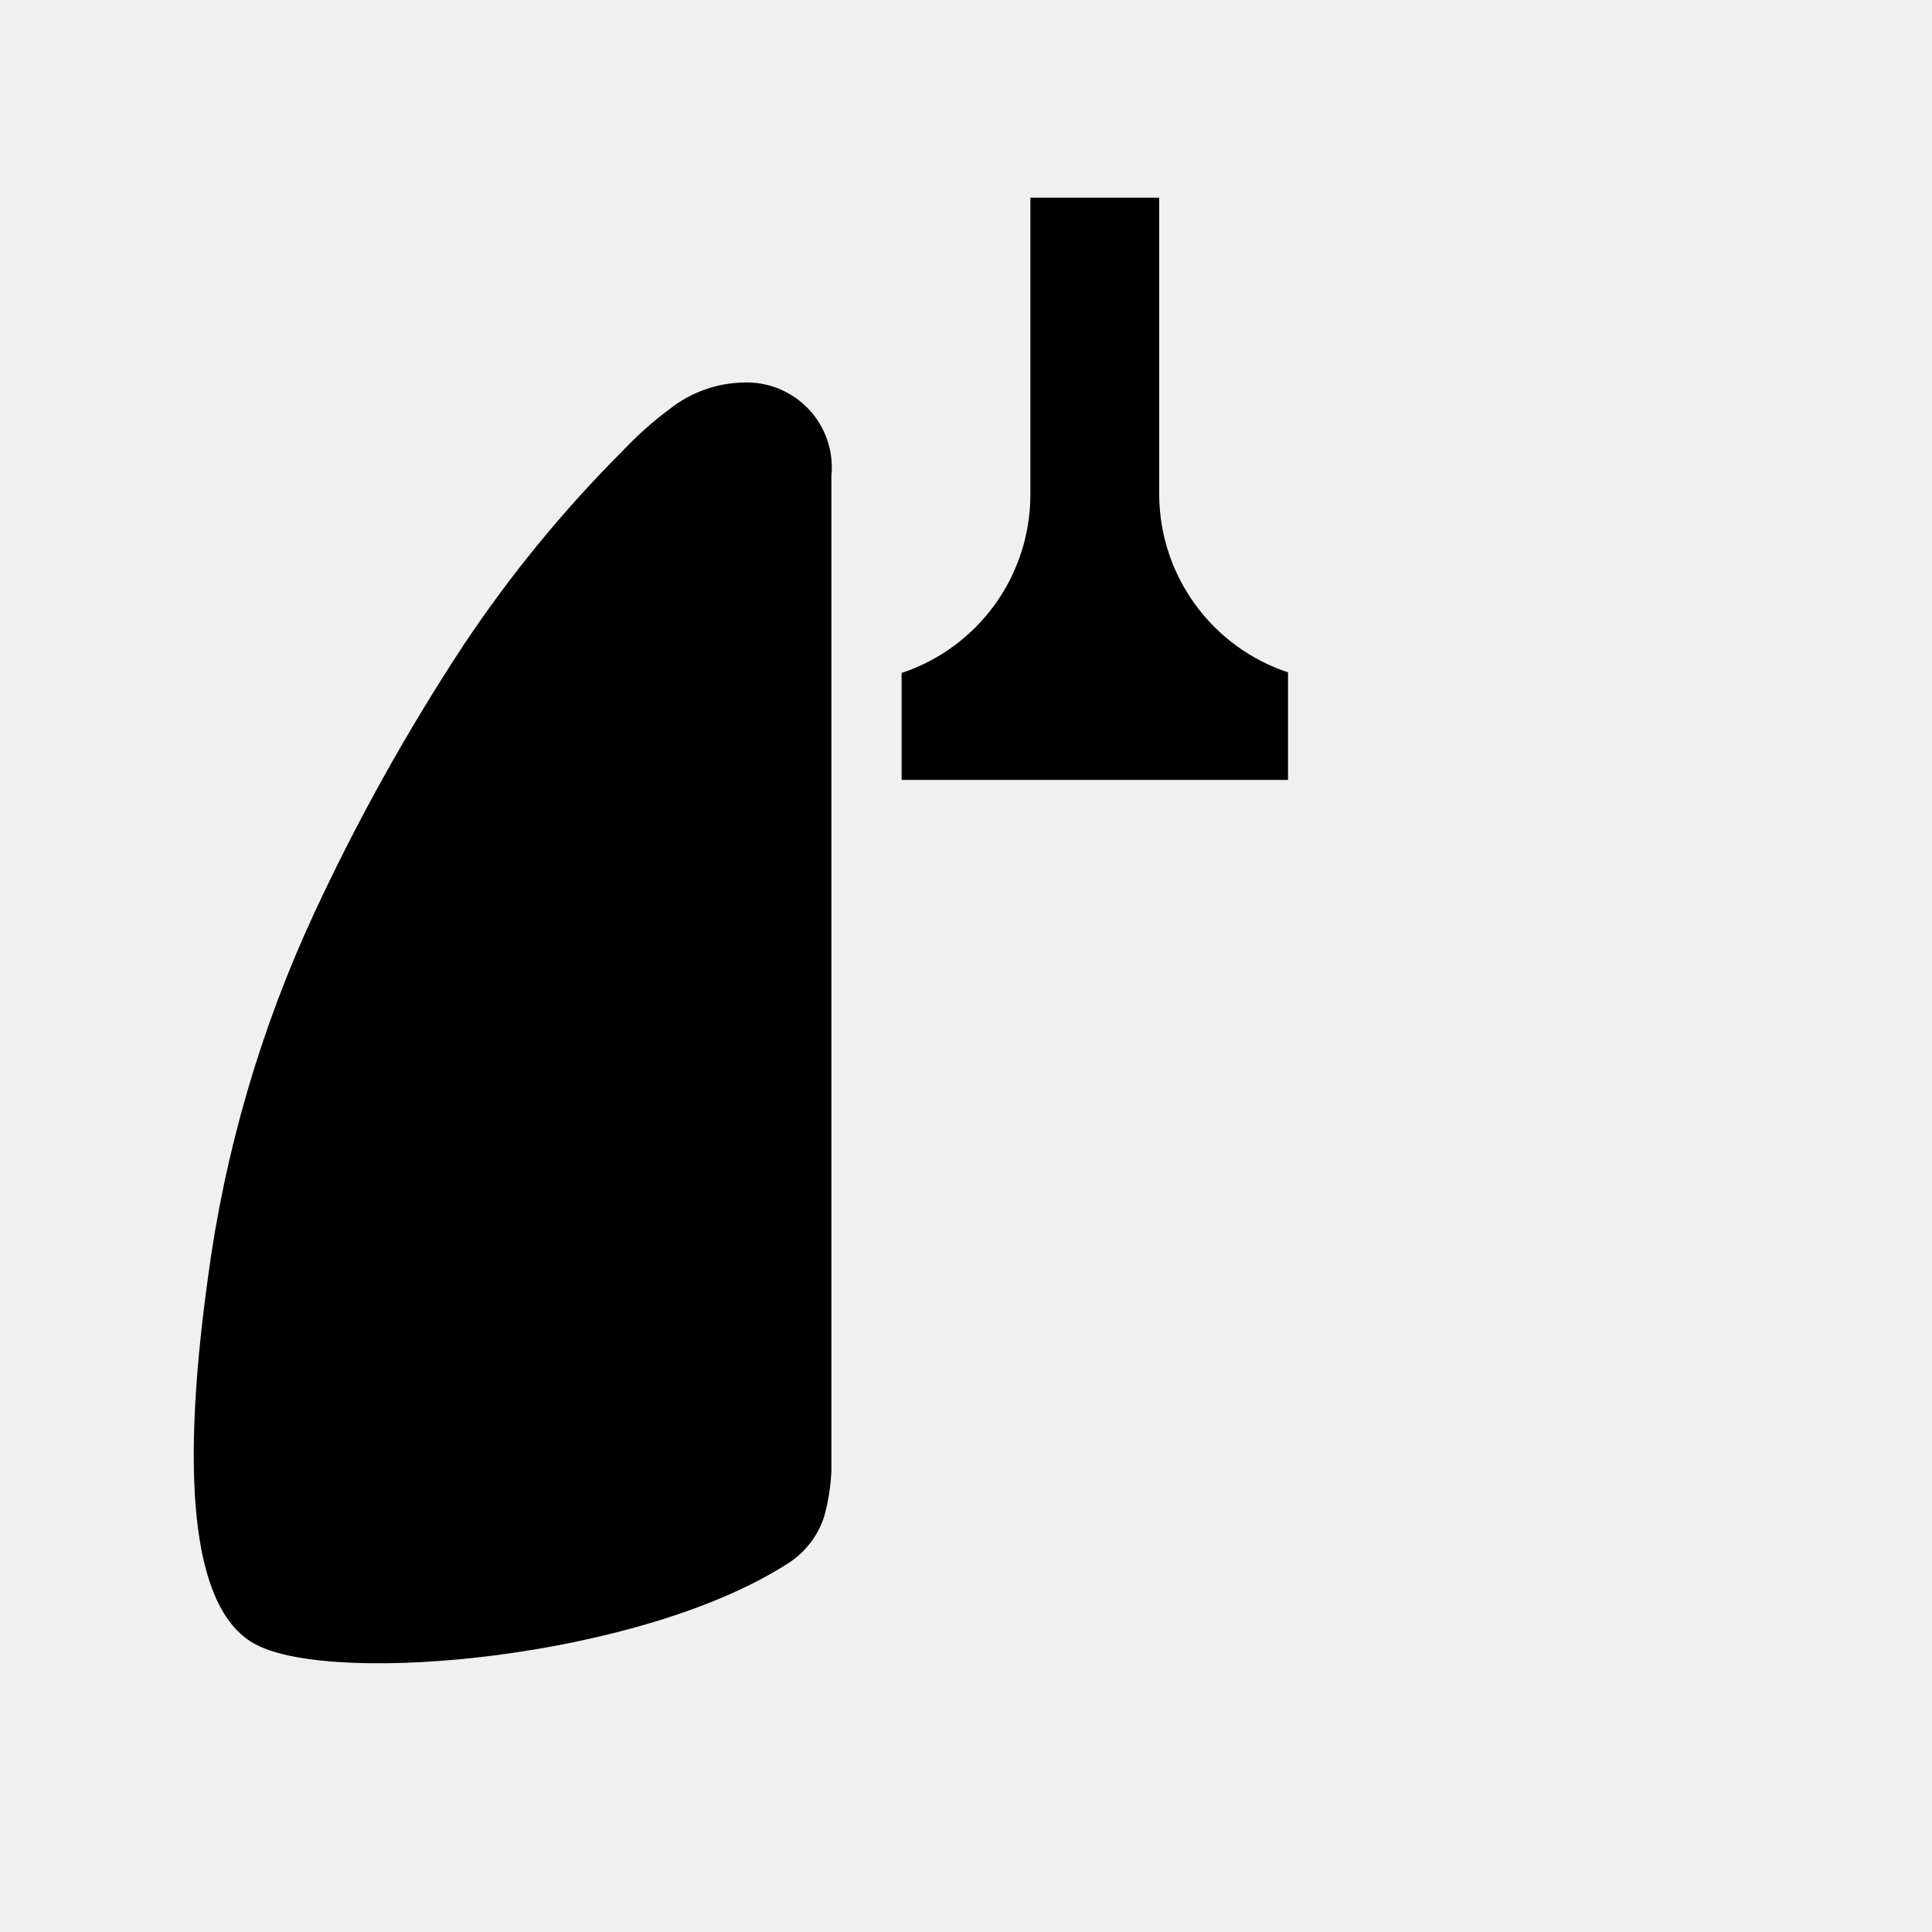
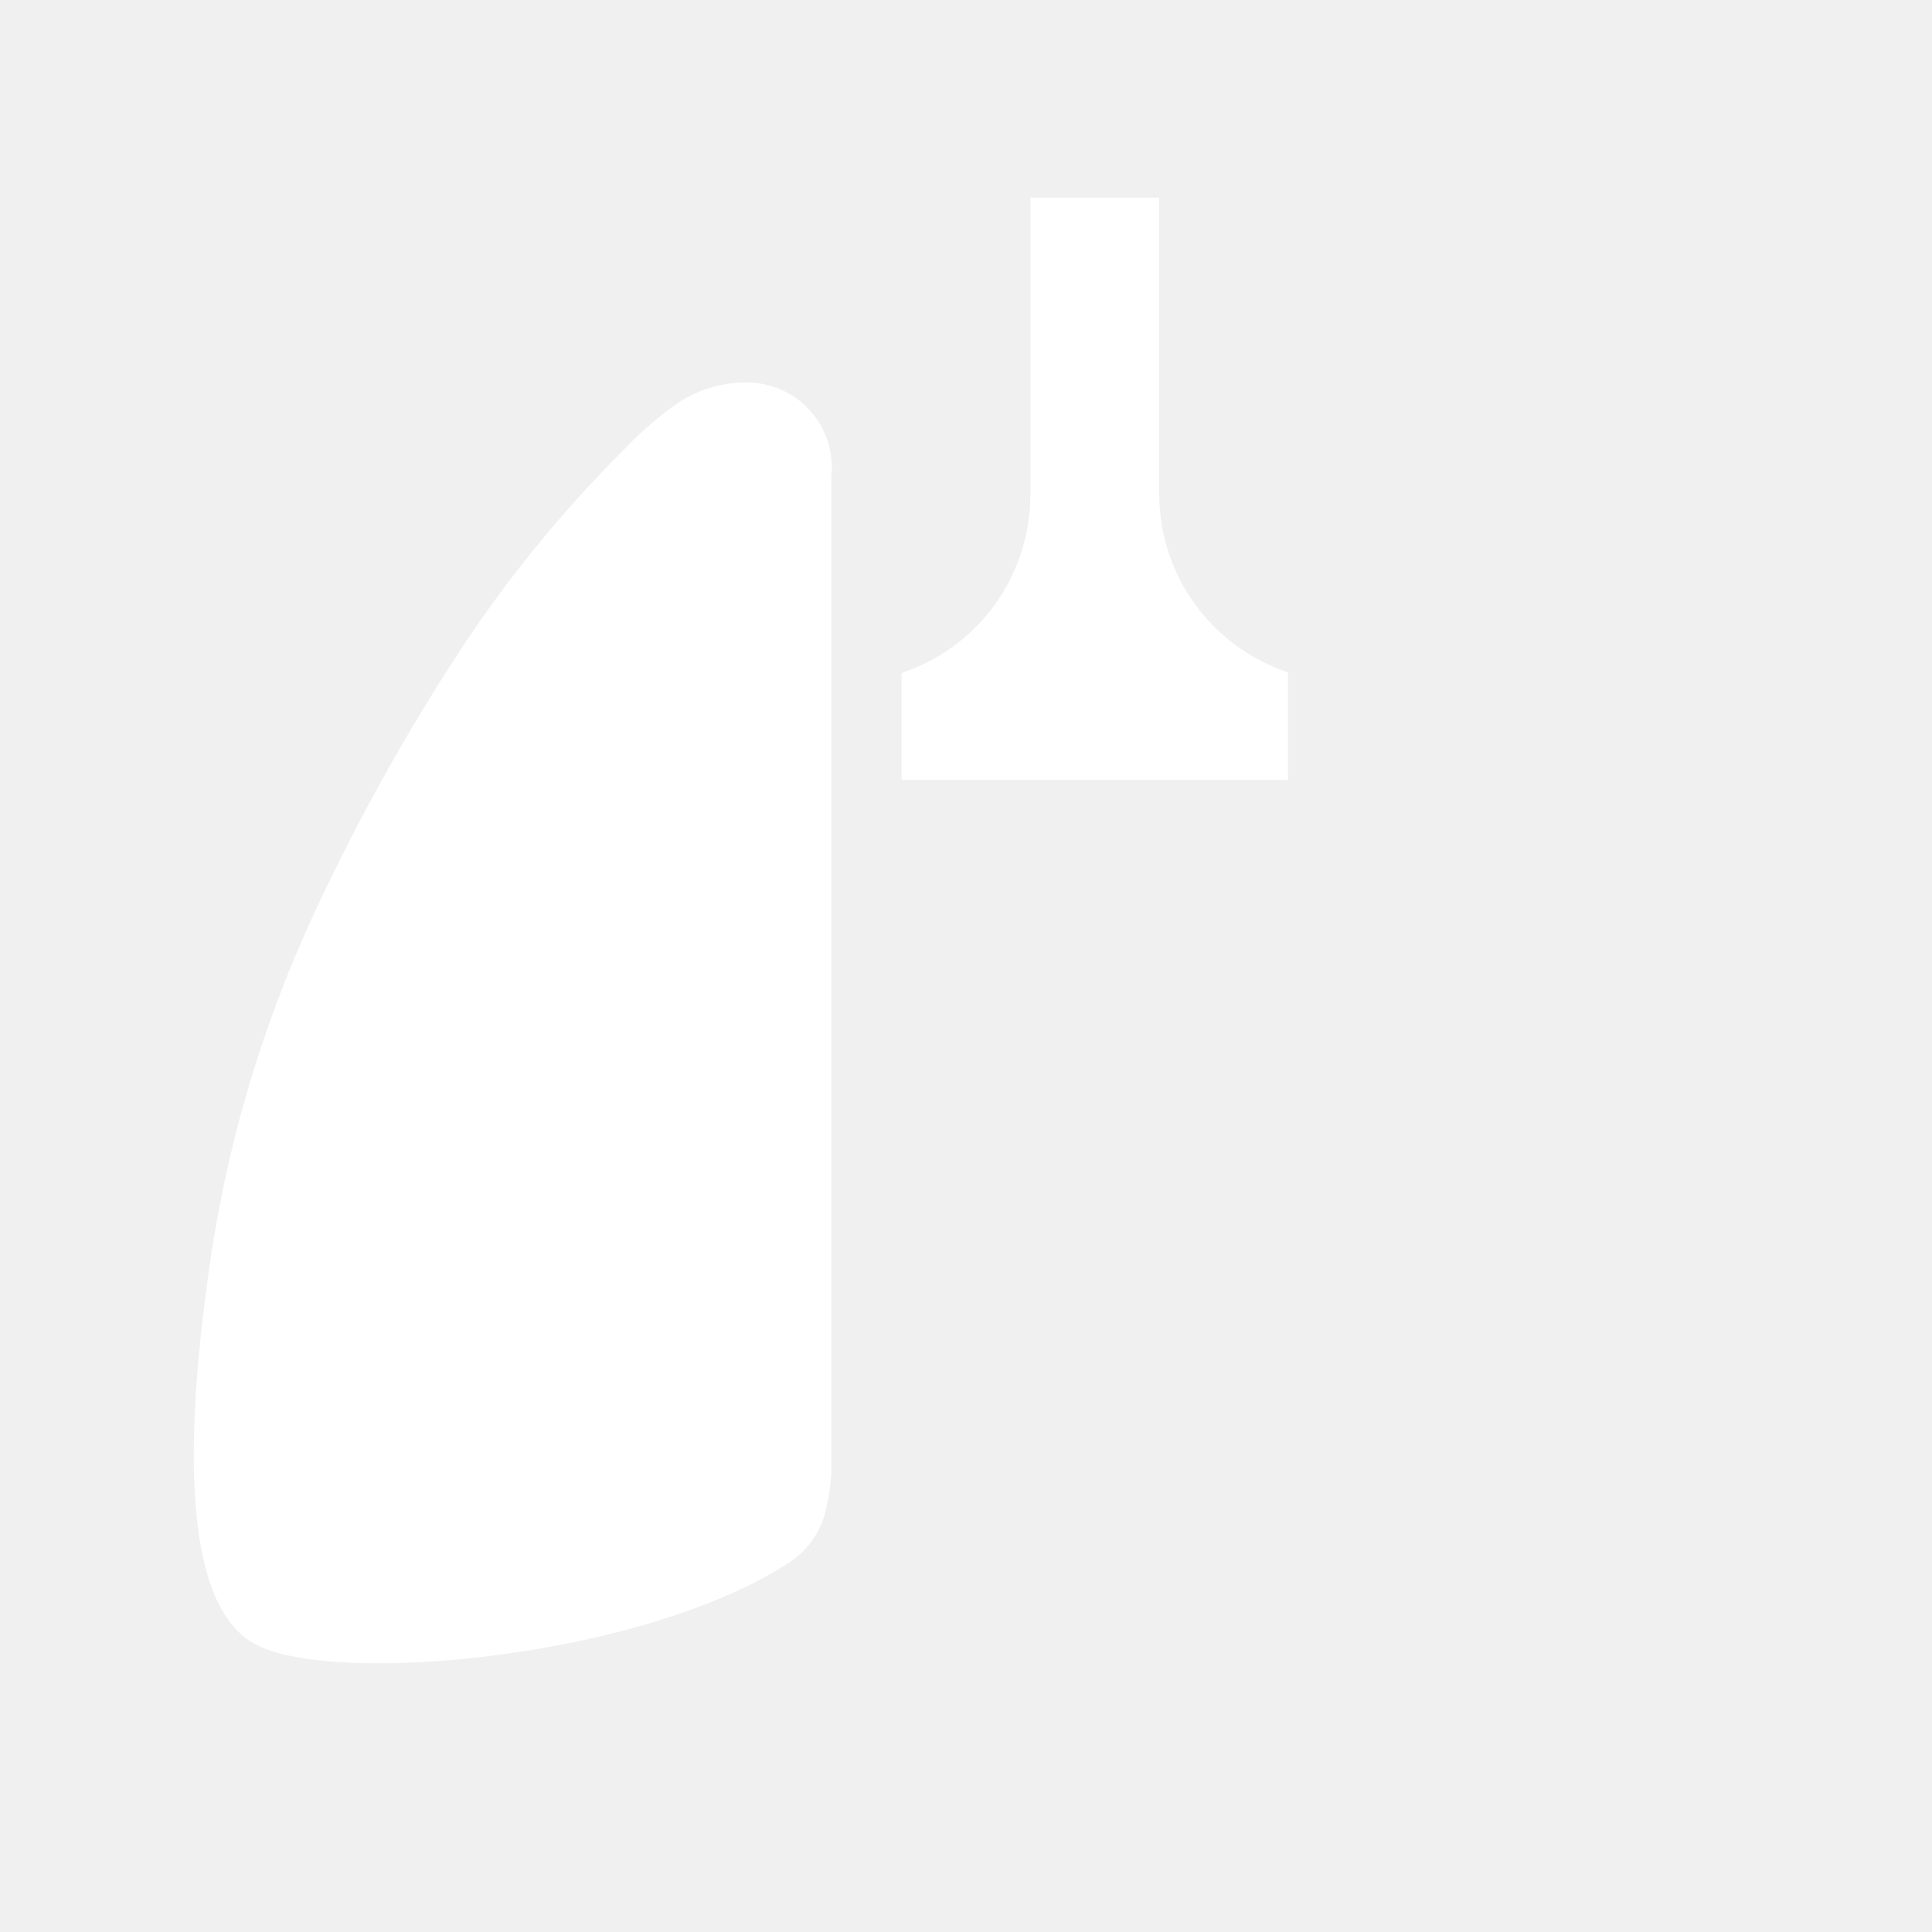
- <svg xmlns="http://www.w3.org/2000/svg" width="55" height="55" viewBox="0 0 55 55" fill="none">
-   <g clip-path="url(#clip0_1116_9733)">
-     <path d="M23.668 13.548C23.703 13.203 23.663 12.855 23.551 12.527C23.439 12.198 23.258 11.898 23.019 11.646C22.781 11.394 22.492 11.196 22.17 11.065C21.849 10.935 21.503 10.875 21.157 10.89C20.397 10.906 19.663 11.17 19.067 11.642C18.586 11.999 18.139 12.398 17.728 12.833C16.048 14.514 14.537 16.356 13.218 18.333C11.598 20.79 10.165 23.363 8.928 26.033C7.414 29.303 6.4 32.783 5.922 36.355C5.078 42.442 5.555 45.925 7.297 46.823C9.552 47.997 18.297 47.208 22.477 44.477C22.948 44.163 23.297 43.697 23.467 43.157C23.582 42.738 23.649 42.307 23.668 41.873C23.668 41.873 23.668 33.257 23.668 26.638C23.668 20.02 23.668 13.805 23.668 13.548Z" fill="currentColor" />
-     <path d="M36.667 19.14C35.605 18.788 34.681 18.112 34.024 17.208C33.366 16.304 33.008 15.216 33 14.098V5.628H29.333V14.098C29.329 15.22 28.973 16.311 28.315 17.219C27.657 18.127 26.731 18.805 25.667 19.158V22.202H36.667V19.14Z" fill="currentColor" />
+ <svg xmlns="http://www.w3.org/2000/svg" width="24" height="24" viewBox="0 0 24 24" fill="none">
+   <g clip-path="url(#clip0_6265_2189)">
+     <path d="M10.328 5.912C10.343 5.761 10.326 5.609 10.277 5.466C10.228 5.323 10.149 5.192 10.045 5.082C9.941 4.972 9.815 4.885 9.674 4.829C9.534 4.772 9.383 4.746 9.232 4.752C8.9 4.759 8.58 4.874 8.32 5.08C8.11 5.236 7.915 5.41 7.736 5.6C7.003 6.333 6.344 7.137 5.768 8C5.061 9.072 4.435 10.195 3.896 11.36C3.235 12.787 2.793 14.305 2.584 15.864C2.216 18.52 2.424 20.04 3.184 20.432C4.168 20.944 7.984 20.6 9.808 19.408C10.014 19.271 10.166 19.068 10.24 18.832C10.29 18.649 10.32 18.461 10.328 18.272C10.328 18.272 10.328 14.512 10.328 11.624C10.328 8.736 10.328 6.024 10.328 5.912Z" fill="white" />
+     <path d="M16 8.352C15.537 8.198 15.134 7.903 14.847 7.509C14.56 7.114 14.404 6.64 14.4 6.152V2.456H12.8V6.152C12.798 6.641 12.643 7.118 12.356 7.514C12.069 7.91 11.664 8.206 11.2 8.36V9.688H16V8.352Z" fill="white" />
  </g>
  <defs>
-     <clipPath id="clip0_1116_9733">
-       <rect width="55" height="55" fill="currentColor" />
+     <clipPath id="clip0_6265_2189">
+       <rect width="24" height="24" fill="white" />
    </clipPath>
  </defs>
</svg>
